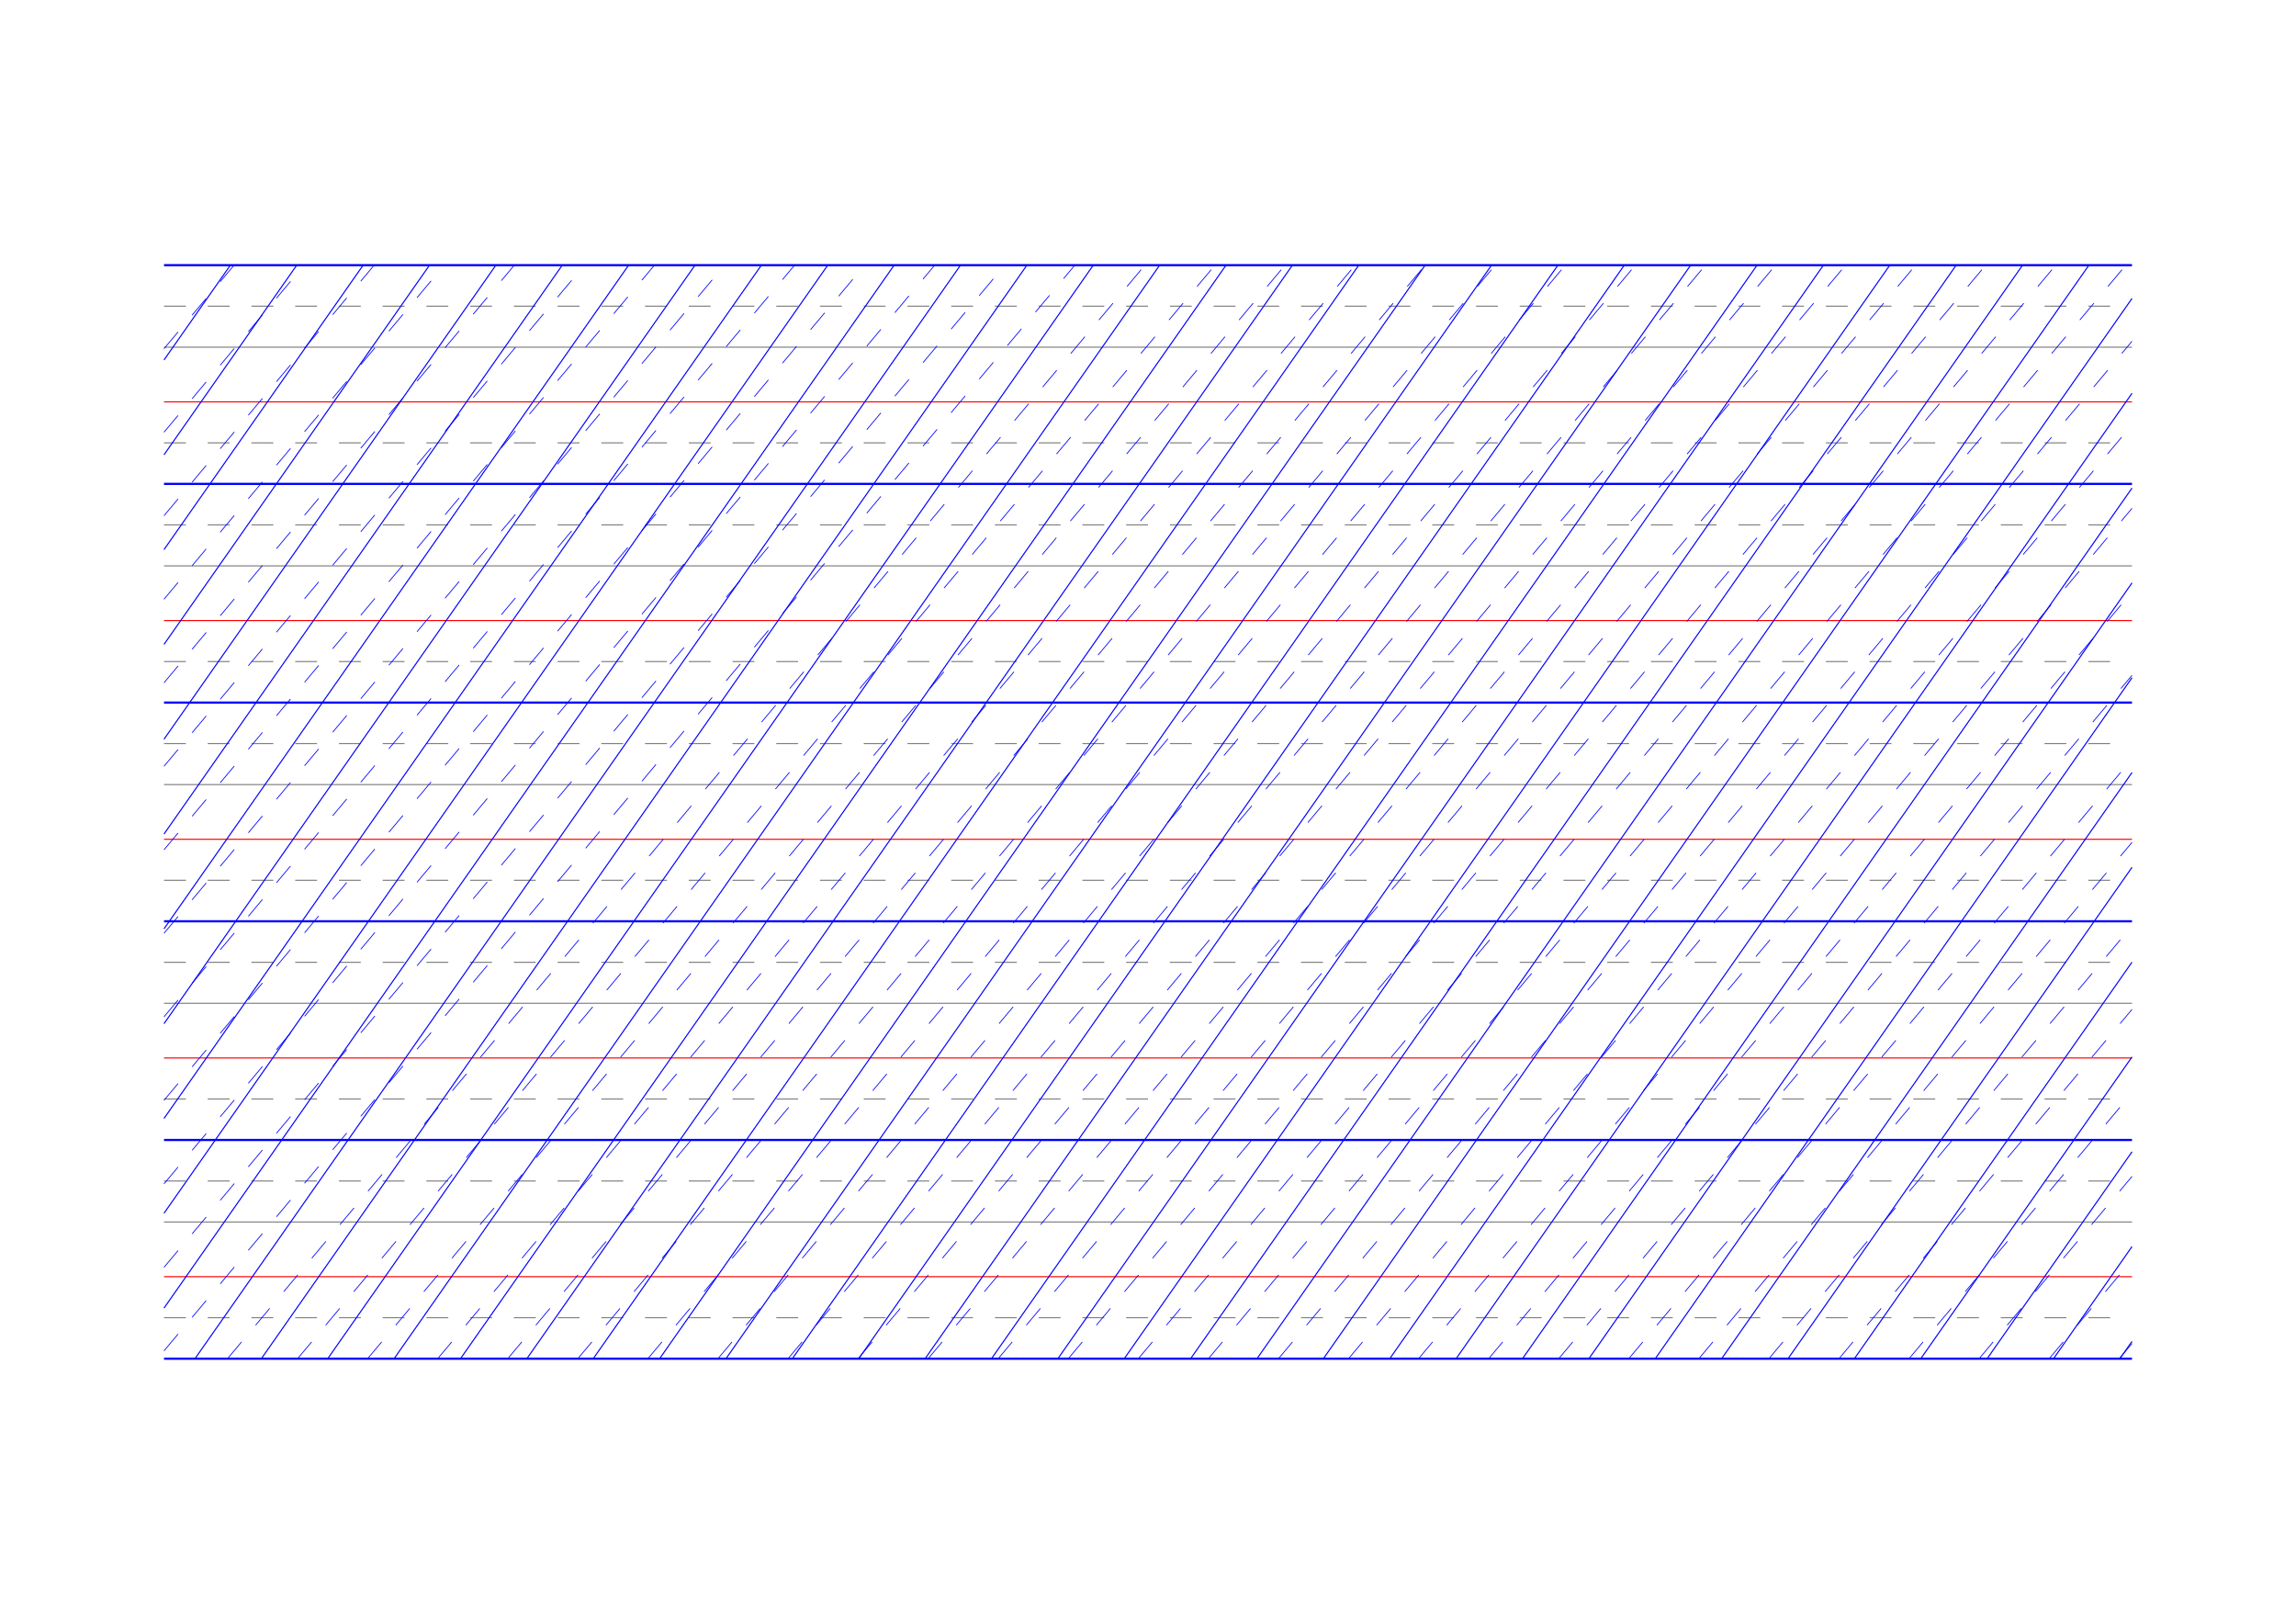
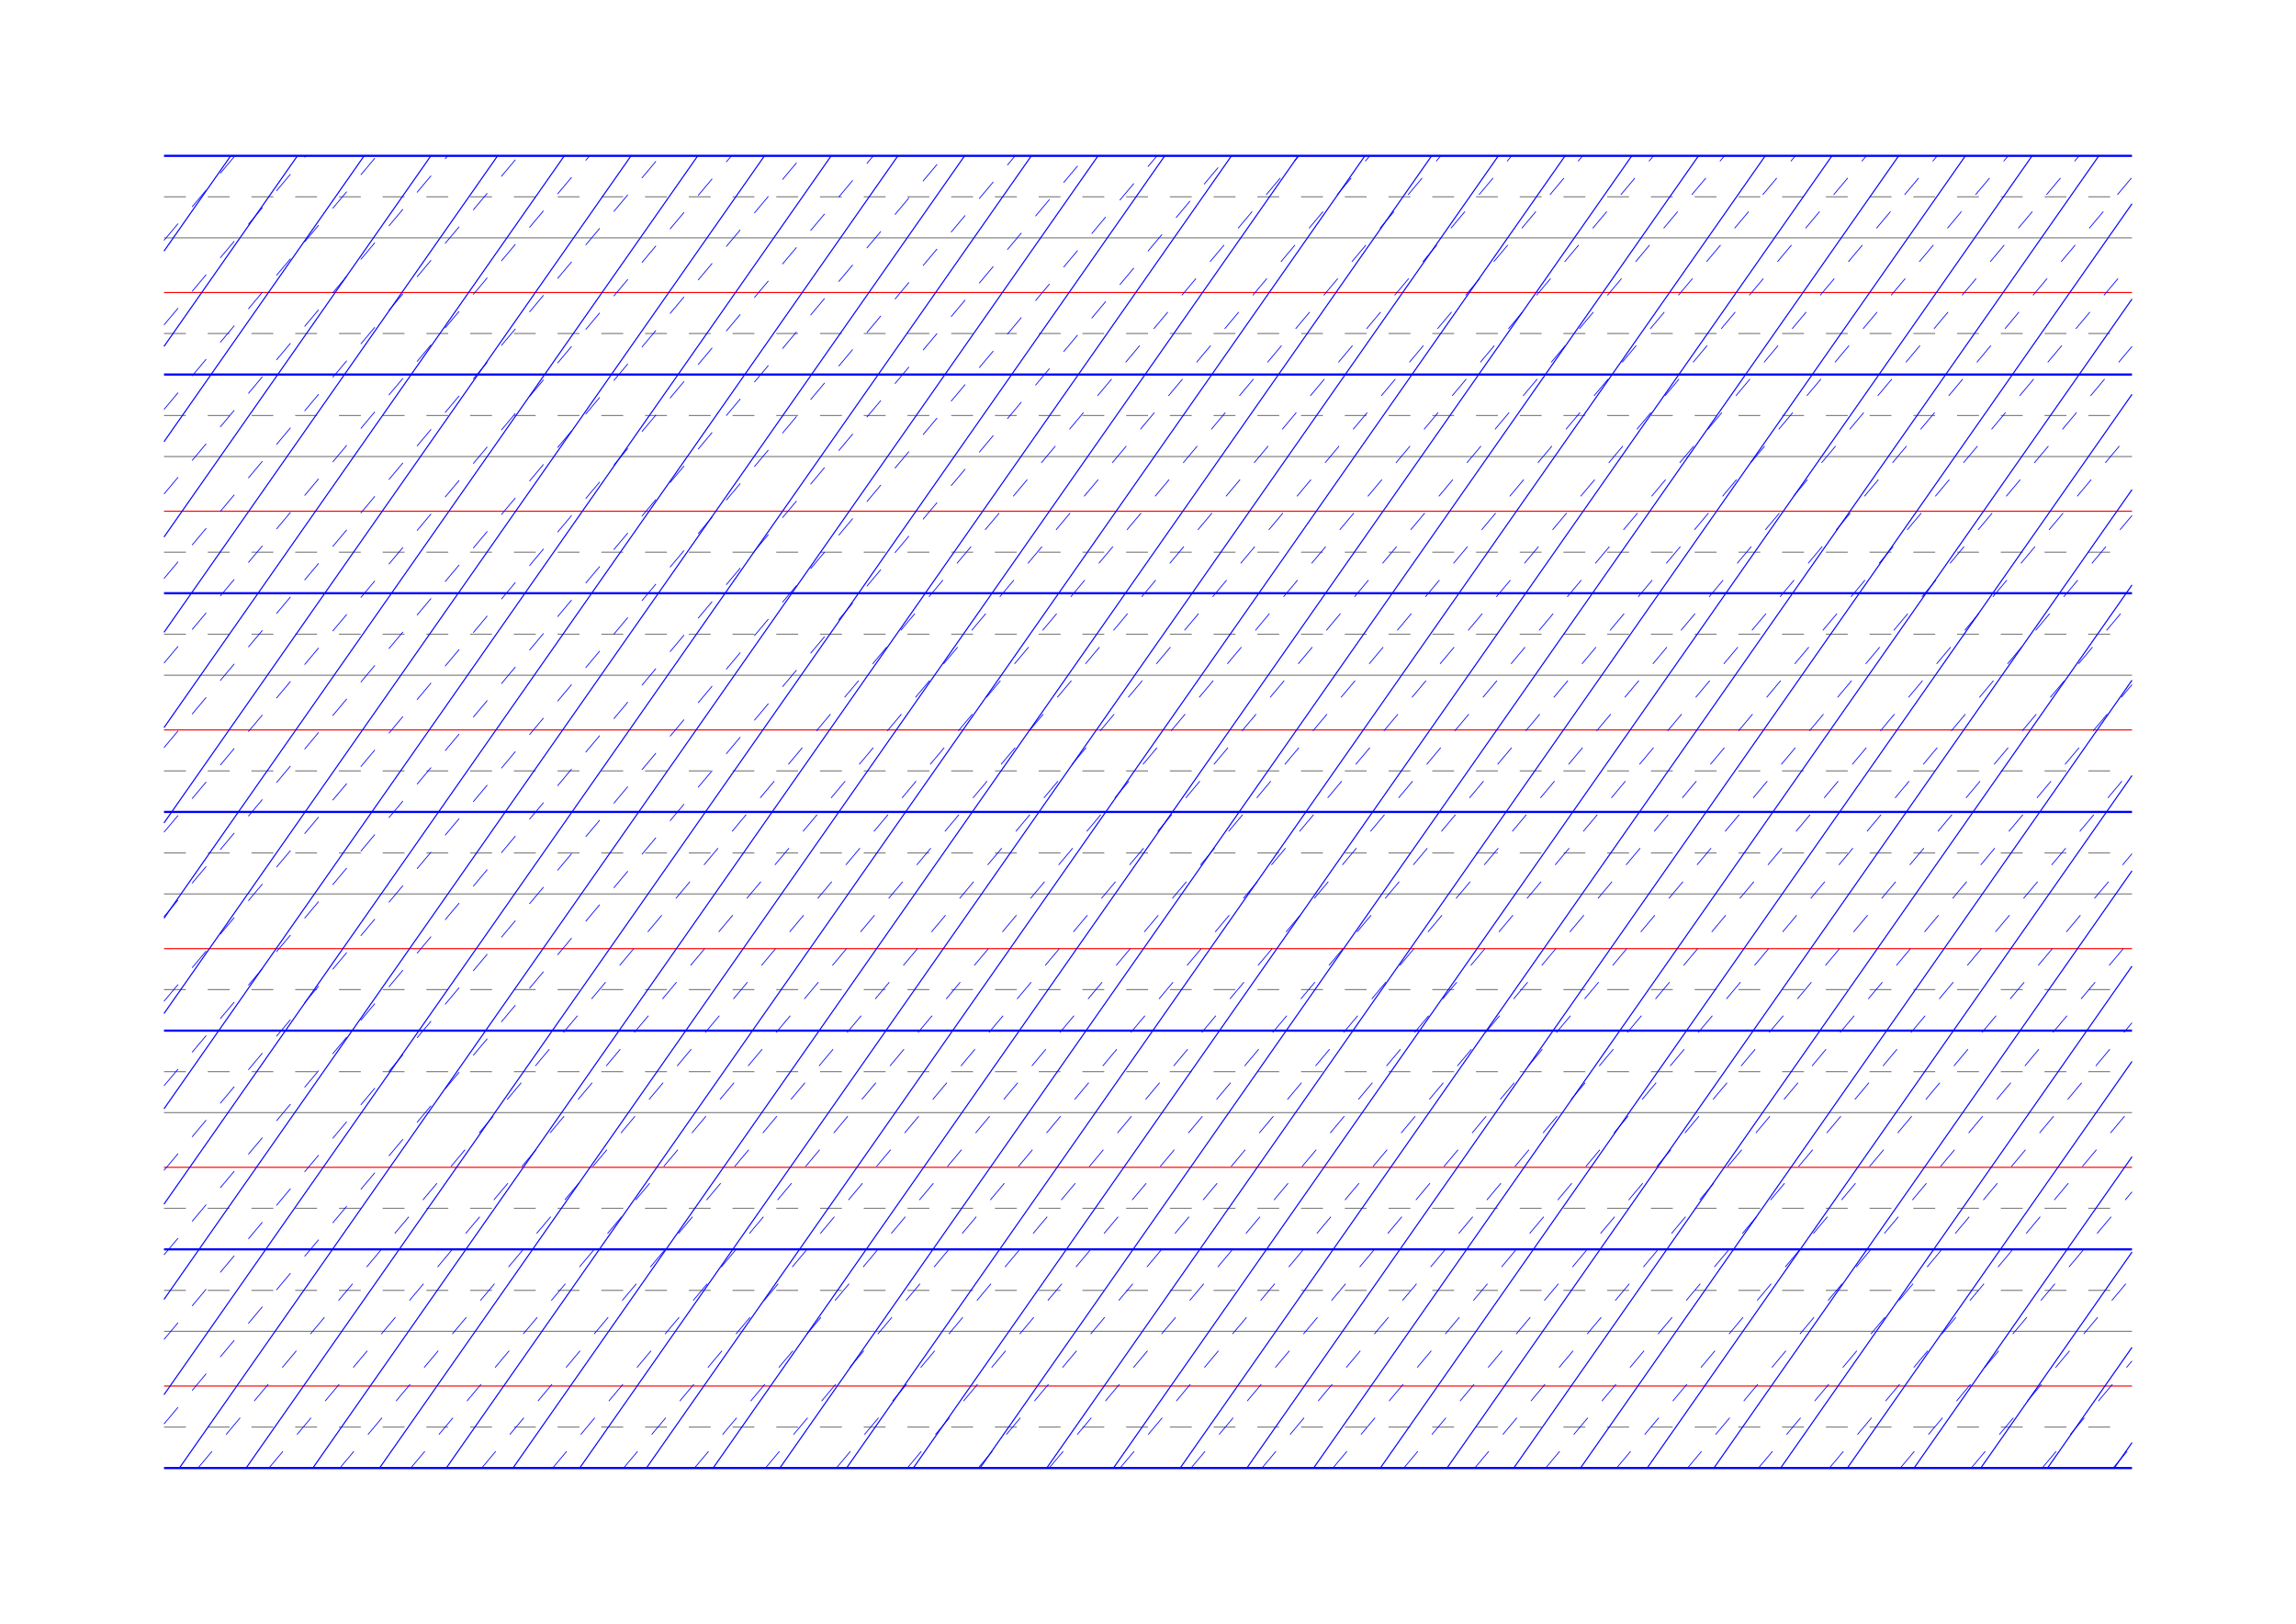
<svg xmlns="http://www.w3.org/2000/svg" width="210.0mm" height="148.5mm" viewBox="0 0 210.0 148.5">
  <g id="sheet">
-     <line x1="15.0" y1="24.25" x2="195.0" y2="24.25" stroke="blue" stroke-width="0.2" tags="ascender2" />
-     <line x1="15.0" y1="28.0" x2="195.0" y2="28.0" stroke="grey" stroke-width="0.1" stroke-dasharray="2, 2" tags="ascender1" />
-     <line x1="15.0" y1="31.75" x2="195.0" y2="31.75" stroke="grey" stroke-width="0.1" tags="waist" />
-     <line x1="15.0" y1="36.75" x2="195.0" y2="36.75" stroke="red" stroke-width="0.1" tags="base" />
-     <line x1="15.0" y1="40.5" x2="195.0" y2="40.5" stroke="grey" stroke-width="0.1" stroke-dasharray="2, 2" tags="descender1" />
-     <line x1="15.0" y1="44.25" x2="195.0" y2="44.25" stroke="blue" stroke-width="0.2" tags="descender2" />
-     <line x1="15.0" y1="48.0" x2="195.0" y2="48.0" stroke="grey" stroke-width="0.1" stroke-dasharray="2, 2" tags="ascender1" />
-     <line x1="15.0" y1="51.75" x2="195.0" y2="51.75" stroke="grey" stroke-width="0.1" tags="waist" />
-     <line x1="15.0" y1="56.75" x2="195.0" y2="56.75" stroke="red" stroke-width="0.1" tags="base" />
-     <line x1="15.0" y1="60.5" x2="195.0" y2="60.5" stroke="grey" stroke-width="0.1" stroke-dasharray="2, 2" tags="descender1" />
-     <line x1="15.0" y1="64.25" x2="195.0" y2="64.25" stroke="blue" stroke-width="0.2" tags="descender2" />
-     <line x1="15.0" y1="68.0" x2="195.0" y2="68.0" stroke="grey" stroke-width="0.1" stroke-dasharray="2, 2" tags="ascender1" />
-     <line x1="15.0" y1="71.75" x2="195.0" y2="71.75" stroke="grey" stroke-width="0.1" tags="waist" />
-     <line x1="15.0" y1="76.75" x2="195.0" y2="76.75" stroke="red" stroke-width="0.1" tags="base" />
-     <line x1="15.0" y1="80.5" x2="195.0" y2="80.5" stroke="grey" stroke-width="0.1" stroke-dasharray="2, 2" tags="descender1" />
-     <line x1="15.0" y1="84.25" x2="195.0" y2="84.25" stroke="blue" stroke-width="0.2" tags="descender2" />
-     <line x1="15.0" y1="88.0" x2="195.0" y2="88.0" stroke="grey" stroke-width="0.1" stroke-dasharray="2, 2" tags="ascender1" />
-     <line x1="15.0" y1="91.75" x2="195.0" y2="91.75" stroke="grey" stroke-width="0.1" tags="waist" />
-     <line x1="15.0" y1="96.75" x2="195.0" y2="96.75" stroke="red" stroke-width="0.1" tags="base" />
-     <line x1="15.0" y1="100.5" x2="195.0" y2="100.5" stroke="grey" stroke-width="0.1" stroke-dasharray="2, 2" tags="descender1" />
-     <line x1="15.0" y1="104.25" x2="195.0" y2="104.25" stroke="blue" stroke-width="0.2" tags="descender2" />
-     <line x1="15.0" y1="108.0" x2="195.0" y2="108.0" stroke="grey" stroke-width="0.1" stroke-dasharray="2, 2" tags="ascender1" />
-     <line x1="15.0" y1="111.75" x2="195.0" y2="111.75" stroke="grey" stroke-width="0.1" tags="waist" />
-     <line x1="15.0" y1="116.75" x2="195.0" y2="116.75" stroke="red" stroke-width="0.1" tags="base" />
-     <line x1="15.0" y1="120.5" x2="195.0" y2="120.5" stroke="grey" stroke-width="0.1" stroke-dasharray="2, 2" tags="descender1" />
-     <line x1="15.0" y1="124.25" x2="195.0" y2="124.25" stroke="blue" stroke-width="0.2" tags="descender2" />
-     <line x1="15.0" y1="24.25" x2="15.0" y2="24.25" stroke="blue" stroke-width="0.1" tags="slant" />
-     <line x1="15.0" y1="32.92" x2="21.071" y2="24.25" stroke="blue" stroke-width="0.1" tags="slant" />
-     <line x1="15.0" y1="41.591" x2="27.142" y2="24.25" stroke="blue" stroke-width="0.1" tags="slant" />
-     <line x1="15.0" y1="50.261" x2="33.213" y2="24.25" stroke="blue" stroke-width="0.1" tags="slant" />
-     <line x1="15.0" y1="58.931" x2="39.284" y2="24.25" stroke="blue" stroke-width="0.1" tags="slant" />
-     <line x1="15.0" y1="67.602" x2="45.355" y2="24.25" stroke="blue" stroke-width="0.1" tags="slant" />
-     <line x1="15.0" y1="76.272" x2="51.426" y2="24.25" stroke="blue" stroke-width="0.1" tags="slant" />
-     <line x1="15.0" y1="84.942" x2="57.497" y2="24.25" stroke="blue" stroke-width="0.1" tags="slant" />
-     <line x1="15.0" y1="93.613" x2="63.568" y2="24.25" stroke="blue" stroke-width="0.1" tags="slant" />
-     <line x1="15.0" y1="102.283" x2="69.639" y2="24.25" stroke="blue" stroke-width="0.1" tags="slant" />
-     <line x1="15.0" y1="110.953" x2="75.71" y2="24.25" stroke="blue" stroke-width="0.1" tags="slant" />
-     <line x1="15.0" y1="119.624" x2="81.781" y2="24.25" stroke="blue" stroke-width="0.1" tags="slant" />
-     <line x1="17.832" y1="124.25" x2="87.852" y2="24.25" stroke="blue" stroke-width="0.1" tags="slant" />
-     <line x1="23.903" y1="124.25" x2="93.924" y2="24.25" stroke="blue" stroke-width="0.1" tags="slant" />
-     <line x1="29.974" y1="124.25" x2="99.995" y2="24.25" stroke="blue" stroke-width="0.1" tags="slant" />
-     <line x1="36.045" y1="124.25" x2="106.066" y2="24.25" stroke="blue" stroke-width="0.1" tags="slant" />
-     <line x1="42.116" y1="124.25" x2="112.137" y2="24.25" stroke="blue" stroke-width="0.1" tags="slant" />
-     <line x1="48.187" y1="124.25" x2="118.208" y2="24.25" stroke="blue" stroke-width="0.1" tags="slant" />
-     <line x1="54.258" y1="124.25" x2="124.279" y2="24.25" stroke="blue" stroke-width="0.1" tags="slant" />
-     <line x1="60.329" y1="124.25" x2="130.35" y2="24.25" stroke="blue" stroke-width="0.1" tags="slant" />
-     <line x1="66.4" y1="124.25" x2="136.421" y2="24.25" stroke="blue" stroke-width="0.1" tags="slant" />
-     <line x1="72.471" y1="124.25" x2="142.492" y2="24.25" stroke="blue" stroke-width="0.1" tags="slant" />
-     <line x1="78.542" y1="124.25" x2="148.563" y2="24.25" stroke="blue" stroke-width="0.1" tags="slant" />
-     <line x1="84.613" y1="124.25" x2="154.634" y2="24.25" stroke="blue" stroke-width="0.1" tags="slant" />
-     <line x1="90.684" y1="124.25" x2="160.705" y2="24.25" stroke="blue" stroke-width="0.1" tags="slant" />
-     <line x1="96.755" y1="124.25" x2="166.776" y2="24.25" stroke="blue" stroke-width="0.1" tags="slant" />
-     <line x1="102.826" y1="124.25" x2="172.847" y2="24.25" stroke="blue" stroke-width="0.1" tags="slant" />
-     <line x1="108.897" y1="124.25" x2="178.918" y2="24.25" stroke="blue" stroke-width="0.1" tags="slant" />
-     <line x1="114.968" y1="124.25" x2="184.989" y2="24.25" stroke="blue" stroke-width="0.1" tags="slant" />
-     <line x1="121.039" y1="124.25" x2="191.06" y2="24.25" stroke="blue" stroke-width="0.1" tags="slant" />
-     <line x1="127.11" y1="124.25" x2="195.0" y2="27.294" stroke="blue" stroke-width="0.1" tags="slant" />
-     <line x1="133.181" y1="124.25" x2="195.0" y2="35.964" stroke="blue" stroke-width="0.1" tags="slant" />
-     <line x1="139.253" y1="124.25" x2="195.0" y2="44.634" stroke="blue" stroke-width="0.1" tags="slant" />
-     <line x1="145.324" y1="124.25" x2="195.0" y2="53.305" stroke="blue" stroke-width="0.1" tags="slant" />
-     <line x1="151.395" y1="124.25" x2="195.0" y2="61.975" stroke="blue" stroke-width="0.1" tags="slant" />
-     <line x1="157.466" y1="124.25" x2="195.0" y2="70.645" stroke="blue" stroke-width="0.1" tags="slant" />
-     <line x1="163.537" y1="124.25" x2="195.0" y2="79.316" stroke="blue" stroke-width="0.1" tags="slant" />
-     <line x1="169.608" y1="124.25" x2="195.0" y2="87.986" stroke="blue" stroke-width="0.1" tags="slant" />
-     <line x1="175.679" y1="124.25" x2="195.0" y2="96.656" stroke="blue" stroke-width="0.1" tags="slant" />
-     <line x1="181.75" y1="124.25" x2="195.0" y2="105.327" stroke="blue" stroke-width="0.1" tags="slant" />
-     <line x1="187.821" y1="124.25" x2="195.0" y2="113.997" stroke="blue" stroke-width="0.1" tags="slant" />
-     <line x1="193.892" y1="124.25" x2="195.0" y2="122.667" stroke="blue" stroke-width="0.1" tags="slant" />
-     <line x1="15.0" y1="31.887" x2="21.408" y2="24.25" stroke="blue" stroke-width="0.07" stroke-dasharray="2, 2" tags="connective" />
-     <line x1="15.0" y1="39.524" x2="27.817" y2="24.25" stroke="blue" stroke-width="0.07" stroke-dasharray="2, 2" tags="connective" />
-     <line x1="15.0" y1="47.161" x2="34.225" y2="24.25" stroke="blue" stroke-width="0.07" stroke-dasharray="2, 2" tags="connective" />
-     <line x1="15.0" y1="54.798" x2="40.633" y2="24.25" stroke="blue" stroke-width="0.07" stroke-dasharray="2, 2" tags="connective" />
-     <line x1="15.0" y1="62.436" x2="47.041" y2="24.25" stroke="blue" stroke-width="0.07" stroke-dasharray="2, 2" tags="connective" />
-     <line x1="15.0" y1="70.073" x2="53.45" y2="24.25" stroke="blue" stroke-width="0.07" stroke-dasharray="2, 2" tags="connective" />
-     <line x1="15.0" y1="77.71" x2="59.858" y2="24.25" stroke="blue" stroke-width="0.07" stroke-dasharray="2, 2" tags="connective" />
-     <line x1="15.0" y1="85.347" x2="66.266" y2="24.25" stroke="blue" stroke-width="0.07" stroke-dasharray="2, 2" tags="connective" />
-     <line x1="15.0" y1="92.984" x2="72.675" y2="24.25" stroke="blue" stroke-width="0.07" stroke-dasharray="2, 2" tags="connective" />
-     <line x1="15.0" y1="100.621" x2="79.083" y2="24.25" stroke="blue" stroke-width="0.07" stroke-dasharray="2, 2" tags="connective" />
-     <line x1="15.0" y1="108.258" x2="85.491" y2="24.25" stroke="blue" stroke-width="0.07" stroke-dasharray="2, 2" tags="connective" />
-     <line x1="15.0" y1="115.895" x2="91.9" y2="24.25" stroke="blue" stroke-width="0.07" stroke-dasharray="2, 2" tags="connective" />
-     <line x1="15.0" y1="123.532" x2="98.308" y2="24.25" stroke="blue" stroke-width="0.07" stroke-dasharray="2, 2" tags="connective" />
-     <line x1="20.806" y1="124.25" x2="104.716" y2="24.25" stroke="blue" stroke-width="0.07" stroke-dasharray="2, 2" tags="connective" />
-     <line x1="27.215" y1="124.25" x2="111.125" y2="24.25" stroke="blue" stroke-width="0.07" stroke-dasharray="2, 2" tags="connective" />
-     <line x1="33.623" y1="124.25" x2="117.533" y2="24.25" stroke="blue" stroke-width="0.07" stroke-dasharray="2, 2" tags="connective" />
-     <line x1="40.031" y1="124.25" x2="123.941" y2="24.25" stroke="blue" stroke-width="0.07" stroke-dasharray="2, 2" tags="connective" />
-     <line x1="46.439" y1="124.25" x2="130.349" y2="24.25" stroke="blue" stroke-width="0.07" stroke-dasharray="2, 2" tags="connective" />
-     <line x1="52.848" y1="124.25" x2="136.758" y2="24.25" stroke="blue" stroke-width="0.07" stroke-dasharray="2, 2" tags="connective" />
-     <line x1="59.256" y1="124.25" x2="143.166" y2="24.25" stroke="blue" stroke-width="0.07" stroke-dasharray="2, 2" tags="connective" />
-     <line x1="65.664" y1="124.25" x2="149.574" y2="24.25" stroke="blue" stroke-width="0.07" stroke-dasharray="2, 2" tags="connective" />
-     <line x1="72.073" y1="124.25" x2="155.983" y2="24.25" stroke="blue" stroke-width="0.07" stroke-dasharray="2, 2" tags="connective" />
-     <line x1="78.481" y1="124.25" x2="162.391" y2="24.25" stroke="blue" stroke-width="0.07" stroke-dasharray="2, 2" tags="connective" />
-     <line x1="84.889" y1="124.25" x2="168.799" y2="24.25" stroke="blue" stroke-width="0.07" stroke-dasharray="2, 2" tags="connective" />
-     <line x1="91.298" y1="124.25" x2="175.208" y2="24.25" stroke="blue" stroke-width="0.07" stroke-dasharray="2, 2" tags="connective" />
-     <line x1="97.706" y1="124.25" x2="181.616" y2="24.25" stroke="blue" stroke-width="0.07" stroke-dasharray="2, 2" tags="connective" />
-     <line x1="104.114" y1="124.25" x2="188.024" y2="24.25" stroke="blue" stroke-width="0.07" stroke-dasharray="2, 2" tags="connective" />
-     <line x1="110.522" y1="124.25" x2="194.432" y2="24.25" stroke="blue" stroke-width="0.07" stroke-dasharray="2, 2" tags="connective" />
-     <line x1="116.931" y1="124.25" x2="195.0" y2="31.211" stroke="blue" stroke-width="0.07" stroke-dasharray="2, 2" tags="connective" />
-     <line x1="123.339" y1="124.25" x2="195.0" y2="38.848" stroke="blue" stroke-width="0.07" stroke-dasharray="2, 2" tags="connective" />
-     <line x1="129.747" y1="124.25" x2="195.0" y2="46.485" stroke="blue" stroke-width="0.07" stroke-dasharray="2, 2" tags="connective" />
-     <line x1="136.156" y1="124.25" x2="195.0" y2="54.122" stroke="blue" stroke-width="0.07" stroke-dasharray="2, 2" tags="connective" />
-     <line x1="142.564" y1="124.25" x2="195.0" y2="61.759" stroke="blue" stroke-width="0.07" stroke-dasharray="2, 2" tags="connective" />
-     <line x1="148.972" y1="124.25" x2="195.0" y2="69.396" stroke="blue" stroke-width="0.07" stroke-dasharray="2, 2" tags="connective" />
-     <line x1="155.381" y1="124.25" x2="195.0" y2="77.033" stroke="blue" stroke-width="0.07" stroke-dasharray="2, 2" tags="connective" />
-     <line x1="161.789" y1="124.25" x2="195.0" y2="84.67" stroke="blue" stroke-width="0.07" stroke-dasharray="2, 2" tags="connective" />
-     <line x1="168.197" y1="124.25" x2="195.0" y2="92.308" stroke="blue" stroke-width="0.07" stroke-dasharray="2, 2" tags="connective" />
-     <line x1="174.605" y1="124.25" x2="195.0" y2="99.945" stroke="blue" stroke-width="0.07" stroke-dasharray="2, 2" tags="connective" />
-     <line x1="181.014" y1="124.25" x2="195.0" y2="107.582" stroke="blue" stroke-width="0.07" stroke-dasharray="2, 2" tags="connective" />
-     <line x1="187.422" y1="124.25" x2="195.0" y2="115.219" stroke="blue" stroke-width="0.07" stroke-dasharray="2, 2" tags="connective" />
-     <line x1="193.83" y1="124.25" x2="195.0" y2="122.856" stroke="blue" stroke-width="0.07" stroke-dasharray="2, 2" tags="connective" />
+     <line x1="15.0" y1="14.25" x2="195.0" y2="14.25" stroke="blue" stroke-width="0.2" tags="ascender2" />
+     <line x1="15.0" y1="18.0" x2="195.0" y2="18.0" stroke="grey" stroke-width="0.1" stroke-dasharray="2, 2" tags="ascender1" />
+     <line x1="15.0" y1="21.75" x2="195.0" y2="21.75" stroke="grey" stroke-width="0.1" tags="waist" />
+     <line x1="15.0" y1="26.75" x2="195.0" y2="26.75" stroke="red" stroke-width="0.1" tags="base" />
+     <line x1="15.0" y1="30.5" x2="195.0" y2="30.5" stroke="grey" stroke-width="0.1" stroke-dasharray="2, 2" tags="descender1" />
+     <line x1="15.0" y1="34.25" x2="195.0" y2="34.25" stroke="blue" stroke-width="0.2" tags="descender2" />
+     <line x1="15.0" y1="38.0" x2="195.0" y2="38.0" stroke="grey" stroke-width="0.1" stroke-dasharray="2, 2" tags="ascender1" />
+     <line x1="15.0" y1="41.75" x2="195.0" y2="41.75" stroke="grey" stroke-width="0.1" tags="waist" />
+     <line x1="15.0" y1="46.75" x2="195.0" y2="46.75" stroke="red" stroke-width="0.1" tags="base" />
+     <line x1="15.0" y1="50.5" x2="195.0" y2="50.5" stroke="grey" stroke-width="0.1" stroke-dasharray="2, 2" tags="descender1" />
+     <line x1="15.0" y1="54.25" x2="195.0" y2="54.25" stroke="blue" stroke-width="0.2" tags="descender2" />
+     <line x1="15.0" y1="58.0" x2="195.0" y2="58.0" stroke="grey" stroke-width="0.1" stroke-dasharray="2, 2" tags="ascender1" />
+     <line x1="15.0" y1="61.75" x2="195.0" y2="61.75" stroke="grey" stroke-width="0.1" tags="waist" />
+     <line x1="15.0" y1="66.75" x2="195.0" y2="66.75" stroke="red" stroke-width="0.1" tags="base" />
+     <line x1="15.0" y1="70.5" x2="195.0" y2="70.5" stroke="grey" stroke-width="0.1" stroke-dasharray="2, 2" tags="descender1" />
+     <line x1="15.0" y1="74.25" x2="195.0" y2="74.25" stroke="blue" stroke-width="0.2" tags="descender2" />
+     <line x1="15.0" y1="78.0" x2="195.0" y2="78.0" stroke="grey" stroke-width="0.1" stroke-dasharray="2, 2" tags="ascender1" />
+     <line x1="15.0" y1="81.75" x2="195.0" y2="81.75" stroke="grey" stroke-width="0.1" tags="waist" />
+     <line x1="15.0" y1="86.75" x2="195.0" y2="86.75" stroke="red" stroke-width="0.1" tags="base" />
+     <line x1="15.0" y1="90.5" x2="195.0" y2="90.5" stroke="grey" stroke-width="0.1" stroke-dasharray="2, 2" tags="descender1" />
+     <line x1="15.0" y1="94.25" x2="195.0" y2="94.25" stroke="blue" stroke-width="0.2" tags="descender2" />
+     <line x1="15.0" y1="98.0" x2="195.0" y2="98.0" stroke="grey" stroke-width="0.1" stroke-dasharray="2, 2" tags="ascender1" />
+     <line x1="15.0" y1="101.75" x2="195.0" y2="101.75" stroke="grey" stroke-width="0.1" tags="waist" />
+     <line x1="15.0" y1="106.75" x2="195.0" y2="106.75" stroke="red" stroke-width="0.1" tags="base" />
+     <line x1="15.0" y1="110.5" x2="195.0" y2="110.5" stroke="grey" stroke-width="0.1" stroke-dasharray="2, 2" tags="descender1" />
+     <line x1="15.0" y1="114.25" x2="195.0" y2="114.25" stroke="blue" stroke-width="0.2" tags="descender2" />
+     <line x1="15.0" y1="118.0" x2="195.0" y2="118.0" stroke="grey" stroke-width="0.1" stroke-dasharray="2, 2" tags="ascender1" />
+     <line x1="15.0" y1="121.75" x2="195.0" y2="121.75" stroke="grey" stroke-width="0.1" tags="waist" />
+     <line x1="15.0" y1="126.75" x2="195.0" y2="126.75" stroke="red" stroke-width="0.1" tags="base" />
+     <line x1="15.0" y1="130.5" x2="195.0" y2="130.5" stroke="grey" stroke-width="0.1" stroke-dasharray="2, 2" tags="descender1" />
+     <line x1="15.0" y1="134.25" x2="195.0" y2="134.25" stroke="blue" stroke-width="0.2" tags="descender2" />
+     <line x1="15.0" y1="14.25" x2="15.0" y2="14.25" stroke="blue" stroke-width="0.1" tags="slant" />
+     <line x1="15.0" y1="22.965" x2="21.102" y2="14.25" stroke="blue" stroke-width="0.1" tags="slant" />
+     <line x1="15.0" y1="31.68" x2="27.205" y2="14.25" stroke="blue" stroke-width="0.1" tags="slant" />
+     <line x1="15.0" y1="40.395" x2="33.307" y2="14.25" stroke="blue" stroke-width="0.1" tags="slant" />
+     <line x1="15.0" y1="49.11" x2="39.409" y2="14.25" stroke="blue" stroke-width="0.1" tags="slant" />
+     <line x1="15.0" y1="57.825" x2="45.511" y2="14.25" stroke="blue" stroke-width="0.1" tags="slant" />
+     <line x1="15.0" y1="66.54" x2="51.614" y2="14.25" stroke="blue" stroke-width="0.1" tags="slant" />
+     <line x1="15.0" y1="75.255" x2="57.716" y2="14.25" stroke="blue" stroke-width="0.1" tags="slant" />
+     <line x1="15.0" y1="83.97" x2="63.818" y2="14.25" stroke="blue" stroke-width="0.1" tags="slant" />
+     <line x1="15.0" y1="92.685" x2="69.921" y2="14.25" stroke="blue" stroke-width="0.1" tags="slant" />
+     <line x1="15.0" y1="101.4" x2="76.023" y2="14.25" stroke="blue" stroke-width="0.1" tags="slant" />
+     <line x1="15.0" y1="110.115" x2="82.125" y2="14.25" stroke="blue" stroke-width="0.1" tags="slant" />
+     <line x1="15.0" y1="118.829" x2="88.227" y2="14.25" stroke="blue" stroke-width="0.1" tags="slant" />
+     <line x1="15.0" y1="127.544" x2="94.33" y2="14.25" stroke="blue" stroke-width="0.1" tags="slant" />
+     <line x1="16.407" y1="134.25" x2="100.432" y2="14.25" stroke="blue" stroke-width="0.1" tags="slant" />
+     <line x1="22.509" y1="134.25" x2="106.534" y2="14.25" stroke="blue" stroke-width="0.1" tags="slant" />
+     <line x1="28.612" y1="134.25" x2="112.636" y2="14.25" stroke="blue" stroke-width="0.1" tags="slant" />
+     <line x1="34.714" y1="134.25" x2="118.739" y2="14.25" stroke="blue" stroke-width="0.1" tags="slant" />
+     <line x1="40.816" y1="134.25" x2="124.841" y2="14.25" stroke="blue" stroke-width="0.1" tags="slant" />
+     <line x1="46.918" y1="134.25" x2="130.943" y2="14.25" stroke="blue" stroke-width="0.1" tags="slant" />
+     <line x1="53.021" y1="134.25" x2="137.046" y2="14.25" stroke="blue" stroke-width="0.1" tags="slant" />
+     <line x1="59.123" y1="134.25" x2="143.148" y2="14.25" stroke="blue" stroke-width="0.1" tags="slant" />
+     <line x1="65.225" y1="134.25" x2="149.25" y2="14.25" stroke="blue" stroke-width="0.1" tags="slant" />
+     <line x1="71.327" y1="134.25" x2="155.352" y2="14.25" stroke="blue" stroke-width="0.1" tags="slant" />
+     <line x1="77.43" y1="134.25" x2="161.455" y2="14.25" stroke="blue" stroke-width="0.1" tags="slant" />
+     <line x1="83.532" y1="134.25" x2="167.557" y2="14.25" stroke="blue" stroke-width="0.1" tags="slant" />
+     <line x1="89.634" y1="134.25" x2="173.659" y2="14.25" stroke="blue" stroke-width="0.1" tags="slant" />
+     <line x1="95.737" y1="134.25" x2="179.762" y2="14.25" stroke="blue" stroke-width="0.1" tags="slant" />
+     <line x1="101.839" y1="134.25" x2="185.864" y2="14.25" stroke="blue" stroke-width="0.1" tags="slant" />
+     <line x1="107.941" y1="134.25" x2="191.966" y2="14.25" stroke="blue" stroke-width="0.1" tags="slant" />
+     <line x1="114.043" y1="134.25" x2="195.0" y2="18.632" stroke="blue" stroke-width="0.1" tags="slant" />
+     <line x1="120.146" y1="134.25" x2="195.0" y2="27.347" stroke="blue" stroke-width="0.1" tags="slant" />
+     <line x1="126.248" y1="134.25" x2="195.0" y2="36.062" stroke="blue" stroke-width="0.1" tags="slant" />
+     <line x1="132.35" y1="134.25" x2="195.0" y2="44.777" stroke="blue" stroke-width="0.1" tags="slant" />
+     <line x1="138.453" y1="134.25" x2="195.0" y2="53.492" stroke="blue" stroke-width="0.1" tags="slant" />
+     <line x1="144.555" y1="134.25" x2="195.0" y2="62.207" stroke="blue" stroke-width="0.1" tags="slant" />
+     <line x1="150.657" y1="134.25" x2="195.0" y2="70.922" stroke="blue" stroke-width="0.1" tags="slant" />
+     <line x1="156.759" y1="134.25" x2="195.0" y2="79.637" stroke="blue" stroke-width="0.1" tags="slant" />
+     <line x1="162.862" y1="134.25" x2="195.0" y2="88.352" stroke="blue" stroke-width="0.1" tags="slant" />
+     <line x1="168.964" y1="134.25" x2="195.0" y2="97.067" stroke="blue" stroke-width="0.1" tags="slant" />
+     <line x1="175.066" y1="134.25" x2="195.0" y2="105.782" stroke="blue" stroke-width="0.1" tags="slant" />
+     <line x1="181.168" y1="134.25" x2="195.0" y2="114.497" stroke="blue" stroke-width="0.1" tags="slant" />
+     <line x1="187.271" y1="134.25" x2="195.0" y2="123.212" stroke="blue" stroke-width="0.1" tags="slant" />
+     <line x1="193.373" y1="134.25" x2="195.0" y2="131.926" stroke="blue" stroke-width="0.1" tags="slant" />
+     <line x1="15.0" y1="21.982" x2="21.488" y2="14.25" stroke="blue" stroke-width="0.07" stroke-dasharray="2, 2" tags="connective" />
+     <line x1="15.0" y1="29.713" x2="27.975" y2="14.25" stroke="blue" stroke-width="0.07" stroke-dasharray="2, 2" tags="connective" />
+     <line x1="15.0" y1="37.444" x2="34.462" y2="14.25" stroke="blue" stroke-width="0.07" stroke-dasharray="2, 2" tags="connective" />
+     <line x1="15.0" y1="45.176" x2="40.95" y2="14.25" stroke="blue" stroke-width="0.07" stroke-dasharray="2, 2" tags="connective" />
+     <line x1="15.0" y1="52.907" x2="47.437" y2="14.25" stroke="blue" stroke-width="0.07" stroke-dasharray="2, 2" tags="connective" />
+     <line x1="15.0" y1="60.639" x2="53.925" y2="14.25" stroke="blue" stroke-width="0.07" stroke-dasharray="2, 2" tags="connective" />
+     <line x1="15.0" y1="68.37" x2="60.412" y2="14.25" stroke="blue" stroke-width="0.07" stroke-dasharray="2, 2" tags="connective" />
+     <line x1="15.0" y1="76.102" x2="66.9" y2="14.25" stroke="blue" stroke-width="0.07" stroke-dasharray="2, 2" tags="connective" />
+     <line x1="15.0" y1="83.833" x2="73.387" y2="14.25" stroke="blue" stroke-width="0.07" stroke-dasharray="2, 2" tags="connective" />
+     <line x1="15.0" y1="91.565" x2="79.875" y2="14.25" stroke="blue" stroke-width="0.07" stroke-dasharray="2, 2" tags="connective" />
+     <line x1="15.0" y1="99.296" x2="86.362" y2="14.25" stroke="blue" stroke-width="0.07" stroke-dasharray="2, 2" tags="connective" />
+     <line x1="15.0" y1="107.028" x2="92.85" y2="14.25" stroke="blue" stroke-width="0.07" stroke-dasharray="2, 2" tags="connective" />
+     <line x1="15.0" y1="114.759" x2="99.337" y2="14.25" stroke="blue" stroke-width="0.07" stroke-dasharray="2, 2" tags="connective" />
+     <line x1="15.0" y1="122.491" x2="105.825" y2="14.25" stroke="blue" stroke-width="0.07" stroke-dasharray="2, 2" tags="connective" />
+     <line x1="15.0" y1="130.222" x2="112.312" y2="14.25" stroke="blue" stroke-width="0.07" stroke-dasharray="2, 2" tags="connective" />
+     <line x1="18.108" y1="134.25" x2="118.8" y2="14.25" stroke="blue" stroke-width="0.07" stroke-dasharray="2, 2" tags="connective" />
+     <line x1="24.595" y1="134.25" x2="125.287" y2="14.25" stroke="blue" stroke-width="0.07" stroke-dasharray="2, 2" tags="connective" />
+     <line x1="31.083" y1="134.25" x2="131.775" y2="14.25" stroke="blue" stroke-width="0.07" stroke-dasharray="2, 2" tags="connective" />
+     <line x1="37.57" y1="134.25" x2="138.262" y2="14.25" stroke="blue" stroke-width="0.07" stroke-dasharray="2, 2" tags="connective" />
+     <line x1="44.058" y1="134.25" x2="144.75" y2="14.25" stroke="blue" stroke-width="0.07" stroke-dasharray="2, 2" tags="connective" />
+     <line x1="50.545" y1="134.25" x2="151.237" y2="14.25" stroke="blue" stroke-width="0.07" stroke-dasharray="2, 2" tags="connective" />
+     <line x1="57.033" y1="134.25" x2="157.725" y2="14.25" stroke="blue" stroke-width="0.07" stroke-dasharray="2, 2" tags="connective" />
+     <line x1="63.52" y1="134.25" x2="164.212" y2="14.25" stroke="blue" stroke-width="0.07" stroke-dasharray="2, 2" tags="connective" />
+     <line x1="70.008" y1="134.25" x2="170.7" y2="14.25" stroke="blue" stroke-width="0.07" stroke-dasharray="2, 2" tags="connective" />
+     <line x1="76.495" y1="134.25" x2="177.187" y2="14.25" stroke="blue" stroke-width="0.07" stroke-dasharray="2, 2" tags="connective" />
+     <line x1="82.983" y1="134.25" x2="183.675" y2="14.25" stroke="blue" stroke-width="0.07" stroke-dasharray="2, 2" tags="connective" />
+     <line x1="89.47" y1="134.25" x2="190.162" y2="14.25" stroke="blue" stroke-width="0.07" stroke-dasharray="2, 2" tags="connective" />
+     <line x1="95.958" y1="134.25" x2="195.0" y2="16.216" stroke="blue" stroke-width="0.07" stroke-dasharray="2, 2" tags="connective" />
+     <line x1="102.445" y1="134.25" x2="195.0" y2="23.948" stroke="blue" stroke-width="0.07" stroke-dasharray="2, 2" tags="connective" />
+     <line x1="108.933" y1="134.25" x2="195.0" y2="31.679" stroke="blue" stroke-width="0.07" stroke-dasharray="2, 2" tags="connective" />
+     <line x1="115.42" y1="134.25" x2="195.0" y2="39.411" stroke="blue" stroke-width="0.07" stroke-dasharray="2, 2" tags="connective" />
+     <line x1="121.908" y1="134.25" x2="195.0" y2="47.142" stroke="blue" stroke-width="0.07" stroke-dasharray="2, 2" tags="connective" />
+     <line x1="128.395" y1="134.25" x2="195.0" y2="54.874" stroke="blue" stroke-width="0.07" stroke-dasharray="2, 2" tags="connective" />
+     <line x1="134.883" y1="134.25" x2="195.0" y2="62.605" stroke="blue" stroke-width="0.07" stroke-dasharray="2, 2" tags="connective" />
+     <line x1="141.37" y1="134.25" x2="195.0" y2="70.337" stroke="blue" stroke-width="0.07" stroke-dasharray="2, 2" tags="connective" />
+     <line x1="147.858" y1="134.25" x2="195.0" y2="78.068" stroke="blue" stroke-width="0.07" stroke-dasharray="2, 2" tags="connective" />
+     <line x1="154.345" y1="134.25" x2="195.0" y2="85.8" stroke="blue" stroke-width="0.07" stroke-dasharray="2, 2" tags="connective" />
+     <line x1="160.833" y1="134.25" x2="195.0" y2="93.531" stroke="blue" stroke-width="0.07" stroke-dasharray="2, 2" tags="connective" />
+     <line x1="167.32" y1="134.25" x2="195.0" y2="101.263" stroke="blue" stroke-width="0.07" stroke-dasharray="2, 2" tags="connective" />
+     <line x1="173.808" y1="134.25" x2="195.0" y2="108.994" stroke="blue" stroke-width="0.07" stroke-dasharray="2, 2" tags="connective" />
+     <line x1="180.295" y1="134.25" x2="195.0" y2="116.726" stroke="blue" stroke-width="0.07" stroke-dasharray="2, 2" tags="connective" />
+     <line x1="186.783" y1="134.25" x2="195.0" y2="124.457" stroke="blue" stroke-width="0.07" stroke-dasharray="2, 2" tags="connective" />
+     <line x1="193.27" y1="134.25" x2="195.0" y2="132.189" stroke="blue" stroke-width="0.07" stroke-dasharray="2, 2" tags="connective" />
  </g>
</svg>
